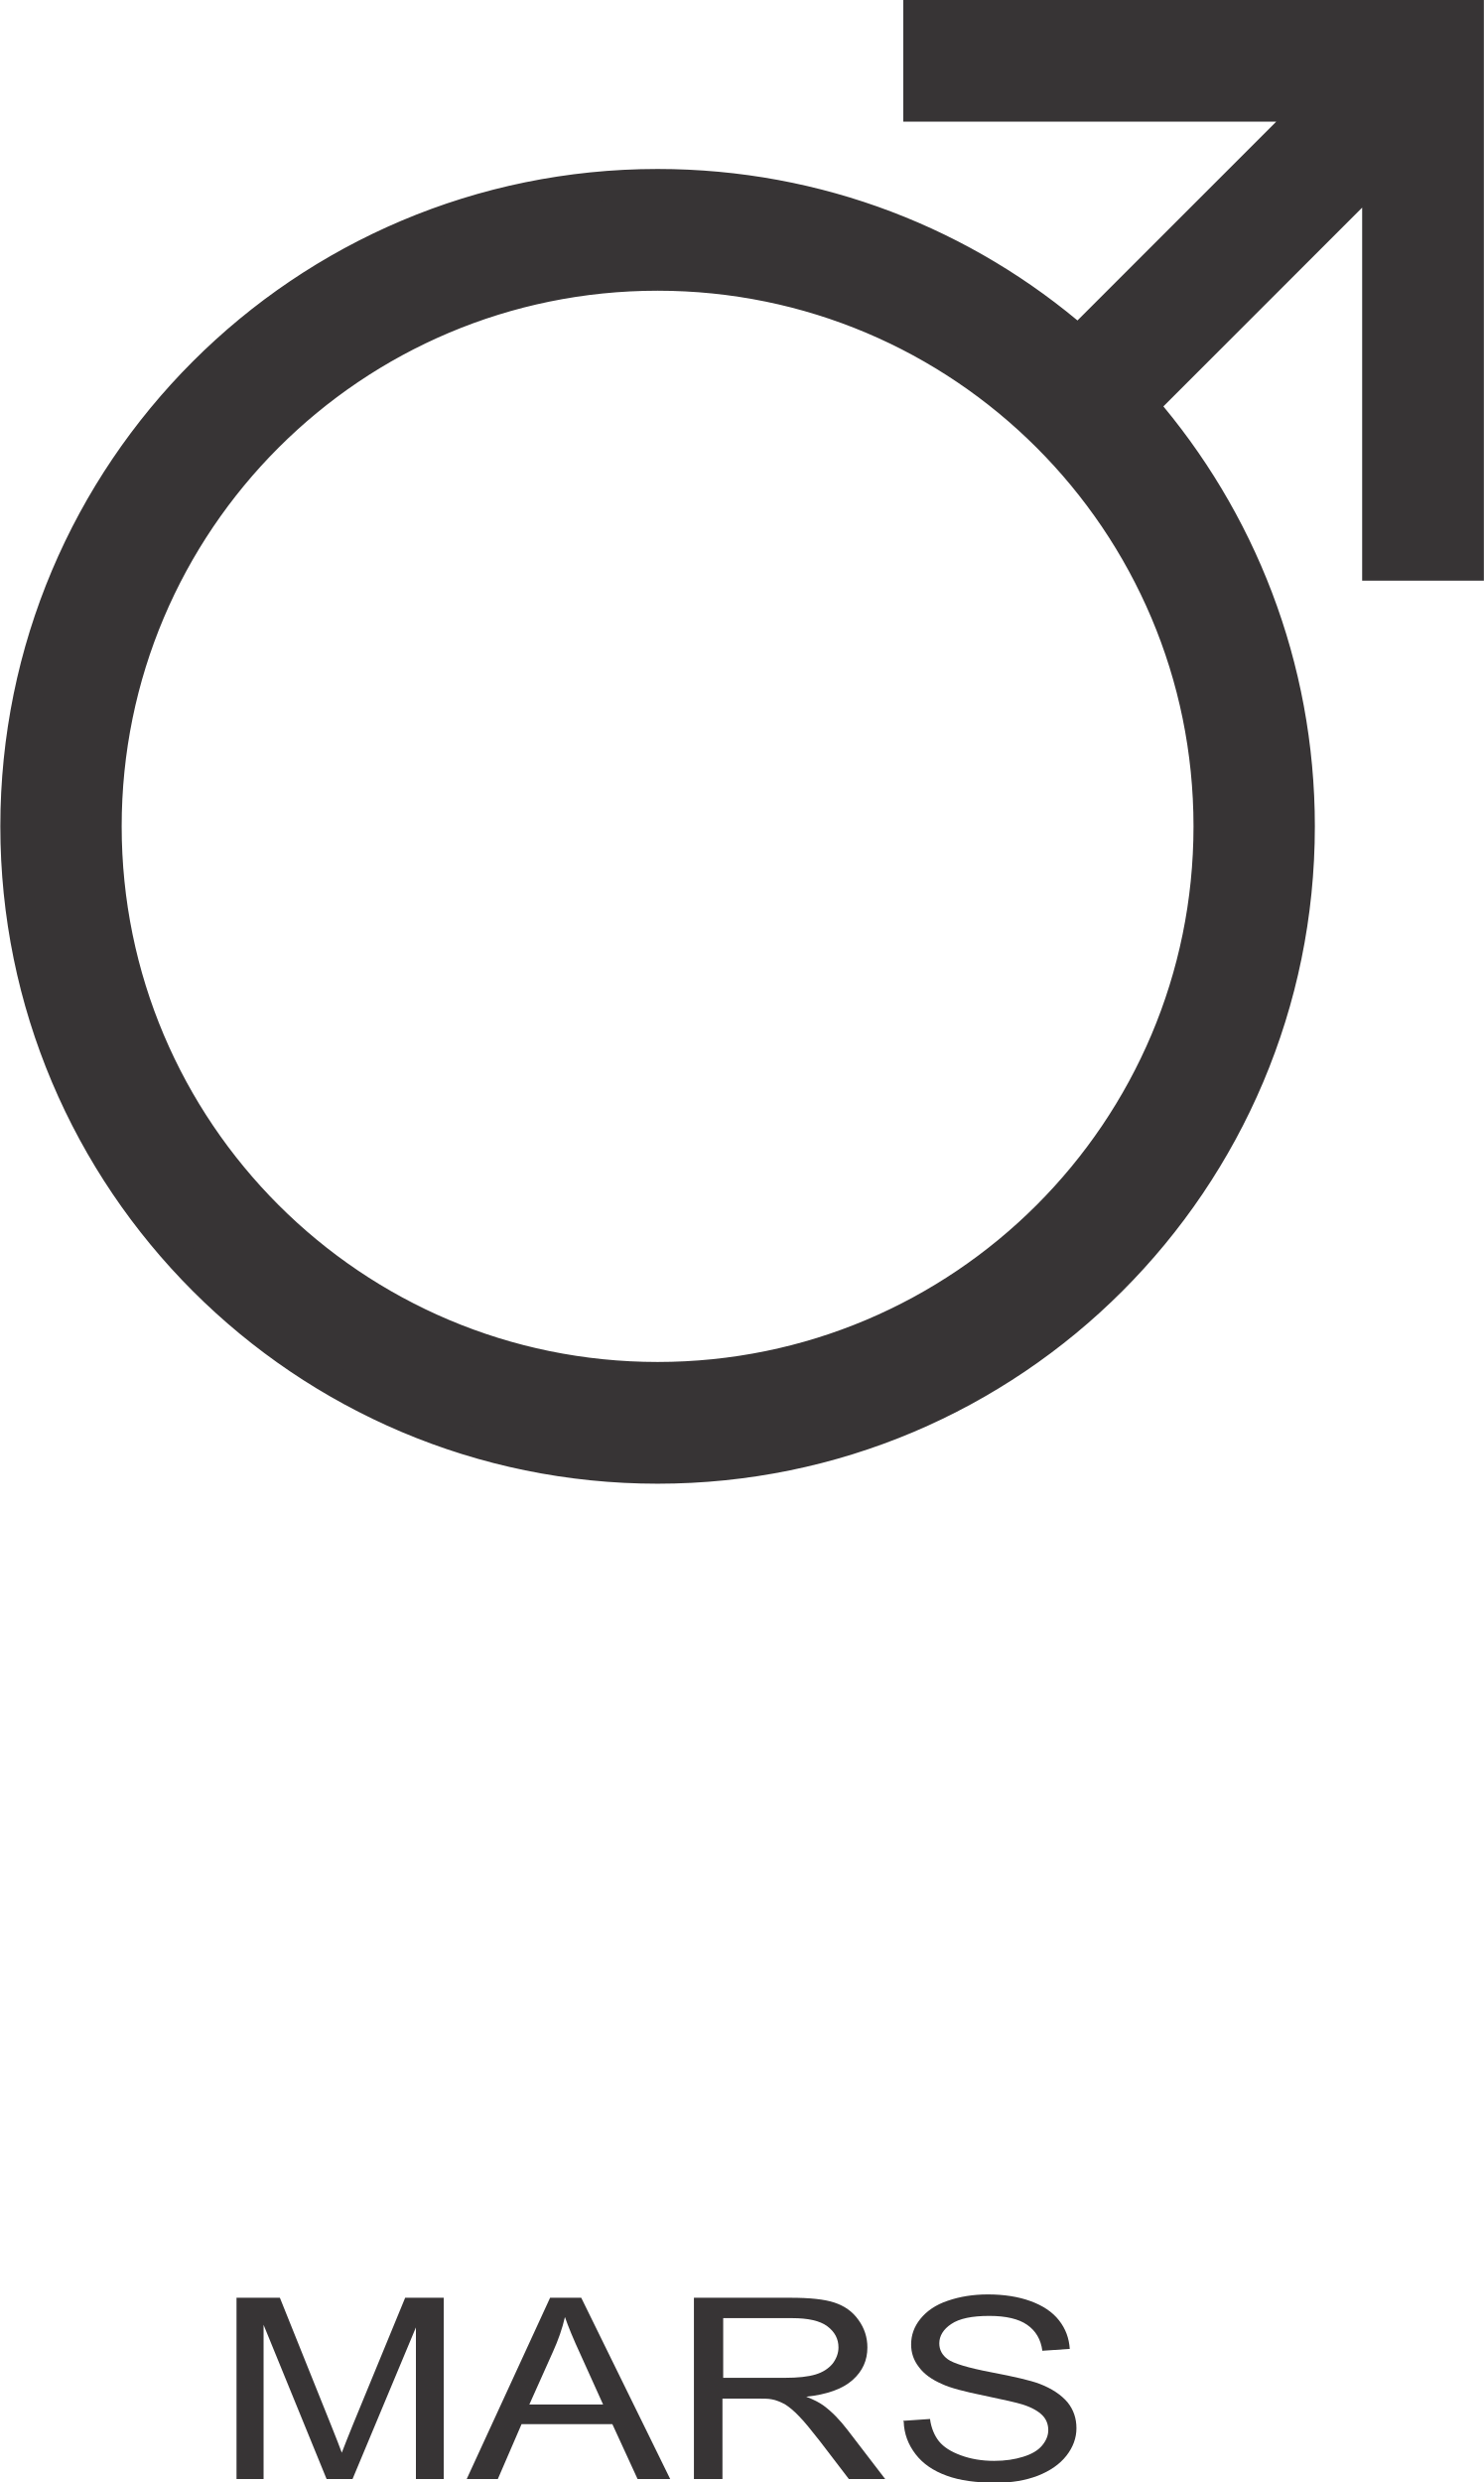
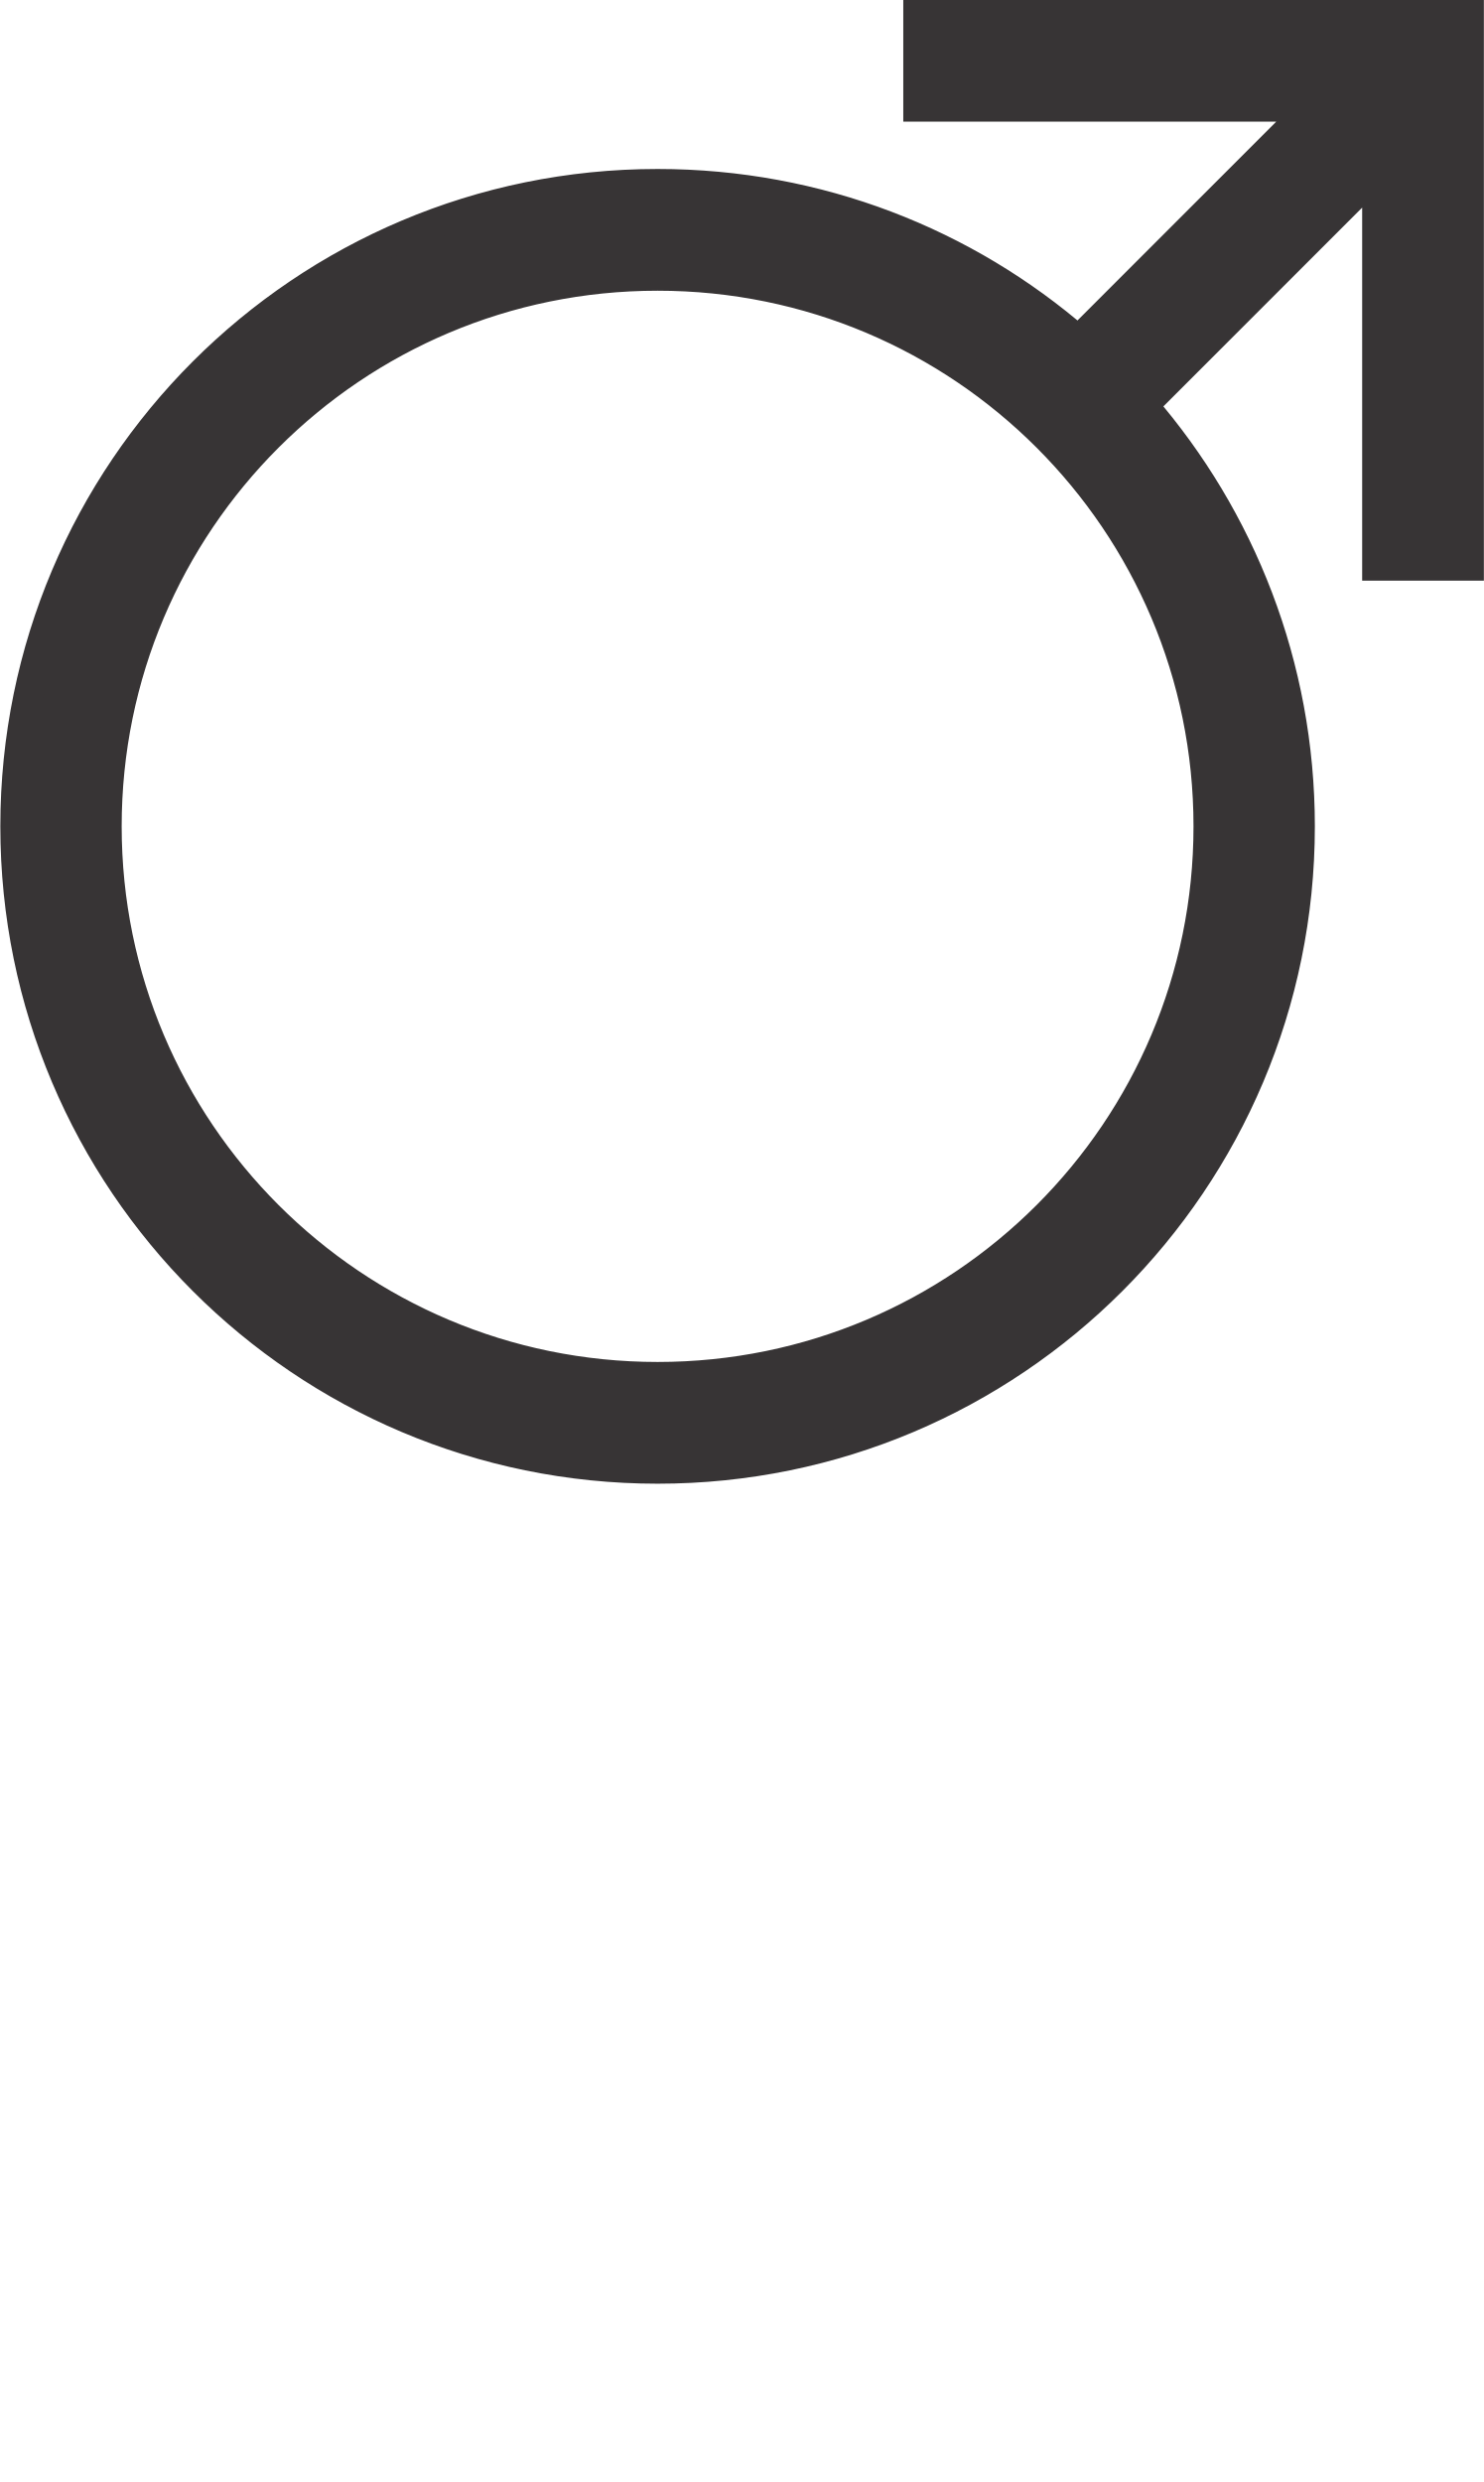
<svg xmlns="http://www.w3.org/2000/svg" xml:space="preserve" width="35.136mm" height="58.777mm" version="1.1" style="shape-rendering:geometricPrecision; text-rendering:geometricPrecision; image-rendering:optimizeQuality; fill-rule:evenodd; clip-rule:evenodd" viewBox="0 0 4002 6695">
  <defs>
    <style type="text/css">
   
    .str0 {stroke:#373435;stroke-width:80.374}
    .fil0 {fill:#373435;fill-rule:nonzero}
   
  </style>
  </defs>
  <g id="fertige_x0020_Planeten">
    <path class="fil0 str0" d="M3715 40l-1238 0 0 248 1063 0 -631 631c-304,-264 -701,-423 -1135,-423 -958,0 -1733,776 -1733,1733 0,957 776,1733 1733,1733 957,0 1733,-776 1733,-1733 0,-434 -160,-831 -423,-1135l631 -631 0 1063 248 0 0 -1238 0 -248 -248 0zm-1941 3674l0 0c-821,0 -1486,-665 -1486,-1485 0,-820 665,-1485 1486,-1485 821,0 1486,665 1486,1485 0,820 -665,1485 -1486,1485z" />
-     <g id="_623956096">
-       <path class="fil0" d="M638 6687l0 -489 117 0 139 346c13,32 22,56 28,72 7,-18 17,-44 31,-78l140 -340 104 0 0 489 -75 0 0 -409 -171 409 -70 0 -170 -416 0 416 -75 0z" />
-       <path class="fil0" d="M1259 6687l225 -489 84 0 240 489 -88 0 -68 -148 -245 0 -64 148 -82 0zm169 -201l0 0 199 0 -61 -135c-19,-41 -33,-75 -42,-101 -7,31 -18,62 -32,93l-64 143z" />
-       <path class="fil0" d="M1872 6687l0 -489 260 0c52,0 92,4 119,13 27,9 49,24 65,47 16,22 24,47 24,74 0,35 -13,64 -40,88 -27,24 -69,39 -125,45 21,8 36,16 47,24 23,17 44,39 64,65l102 133 -98 0 -78 -102c-23,-29 -41,-52 -56,-67 -15,-16 -28,-26 -39,-33 -12,-6 -23,-11 -35,-13 -9,-2 -23,-2 -43,-2l-90 0 0 217 -78 0zm78 -273l0 0 167 0c36,0 63,-3 83,-9 20,-6 35,-16 46,-29 10,-13 16,-28 16,-44 0,-23 -10,-42 -30,-57 -20,-15 -52,-22 -95,-22l-186 0 0 162z" />
-       <path class="fil0" d="M2436 6530l73 -5c3,24 12,45 24,60 13,16 32,28 59,38 27,10 57,15 90,15 30,0 56,-4 78,-11 23,-7 40,-17 51,-30 11,-13 17,-27 17,-42 0,-15 -5,-29 -16,-40 -11,-11 -28,-21 -53,-29 -16,-5 -51,-13 -104,-24 -54,-11 -92,-21 -113,-31 -28,-12 -49,-27 -63,-46 -14,-18 -21,-38 -21,-61 0,-25 8,-48 25,-69 17,-21 41,-38 74,-49 32,-11 68,-17 108,-17 43,0 82,6 115,18 33,12 59,29 77,52 18,23 27,48 29,77l-74 5c-4,-31 -18,-54 -41,-70 -23,-16 -57,-24 -102,-24 -47,0 -81,7 -103,22 -21,14 -32,32 -32,52 0,18 8,32 23,43 15,11 54,23 117,35 63,12 106,22 130,31 34,13 59,30 76,50 16,20 24,43 24,70 0,26 -9,51 -27,74 -18,23 -44,41 -77,54 -34,13 -71,19 -113,19 -53,0 -98,-6 -133,-19 -36,-13 -64,-32 -84,-58 -20,-26 -31,-55 -32,-88z" />
-     </g>
  </g>
</svg>
